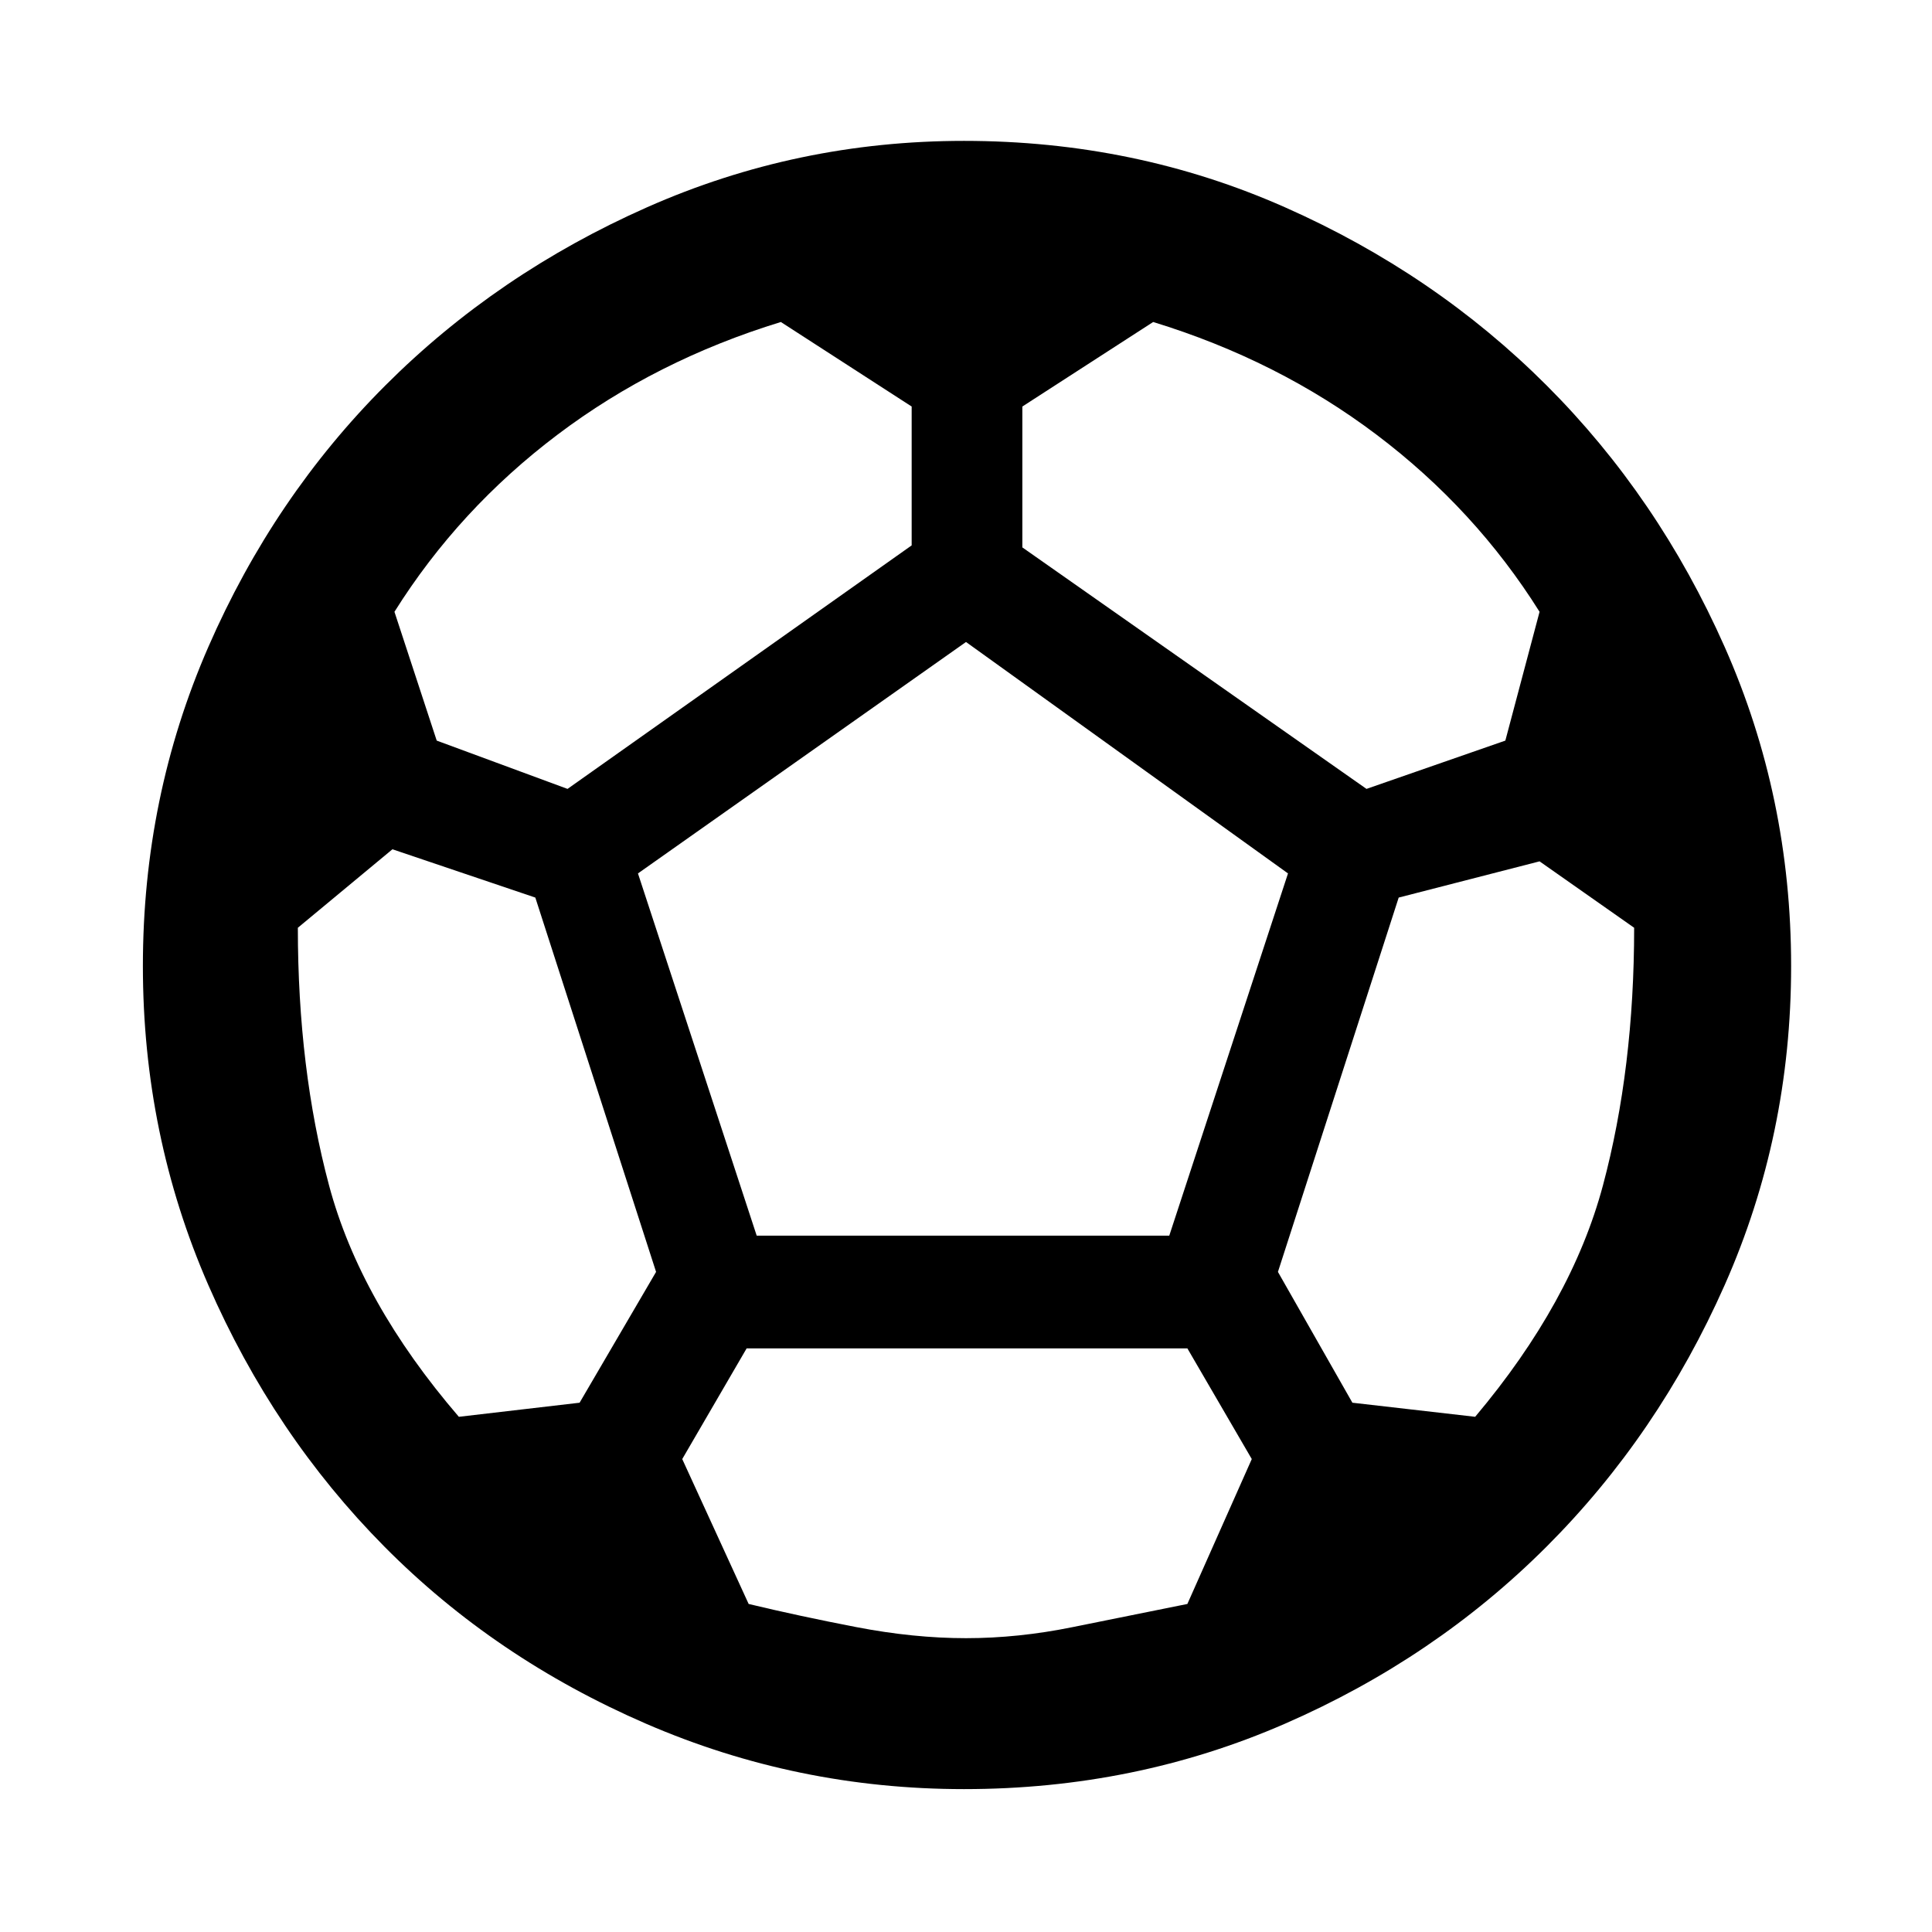
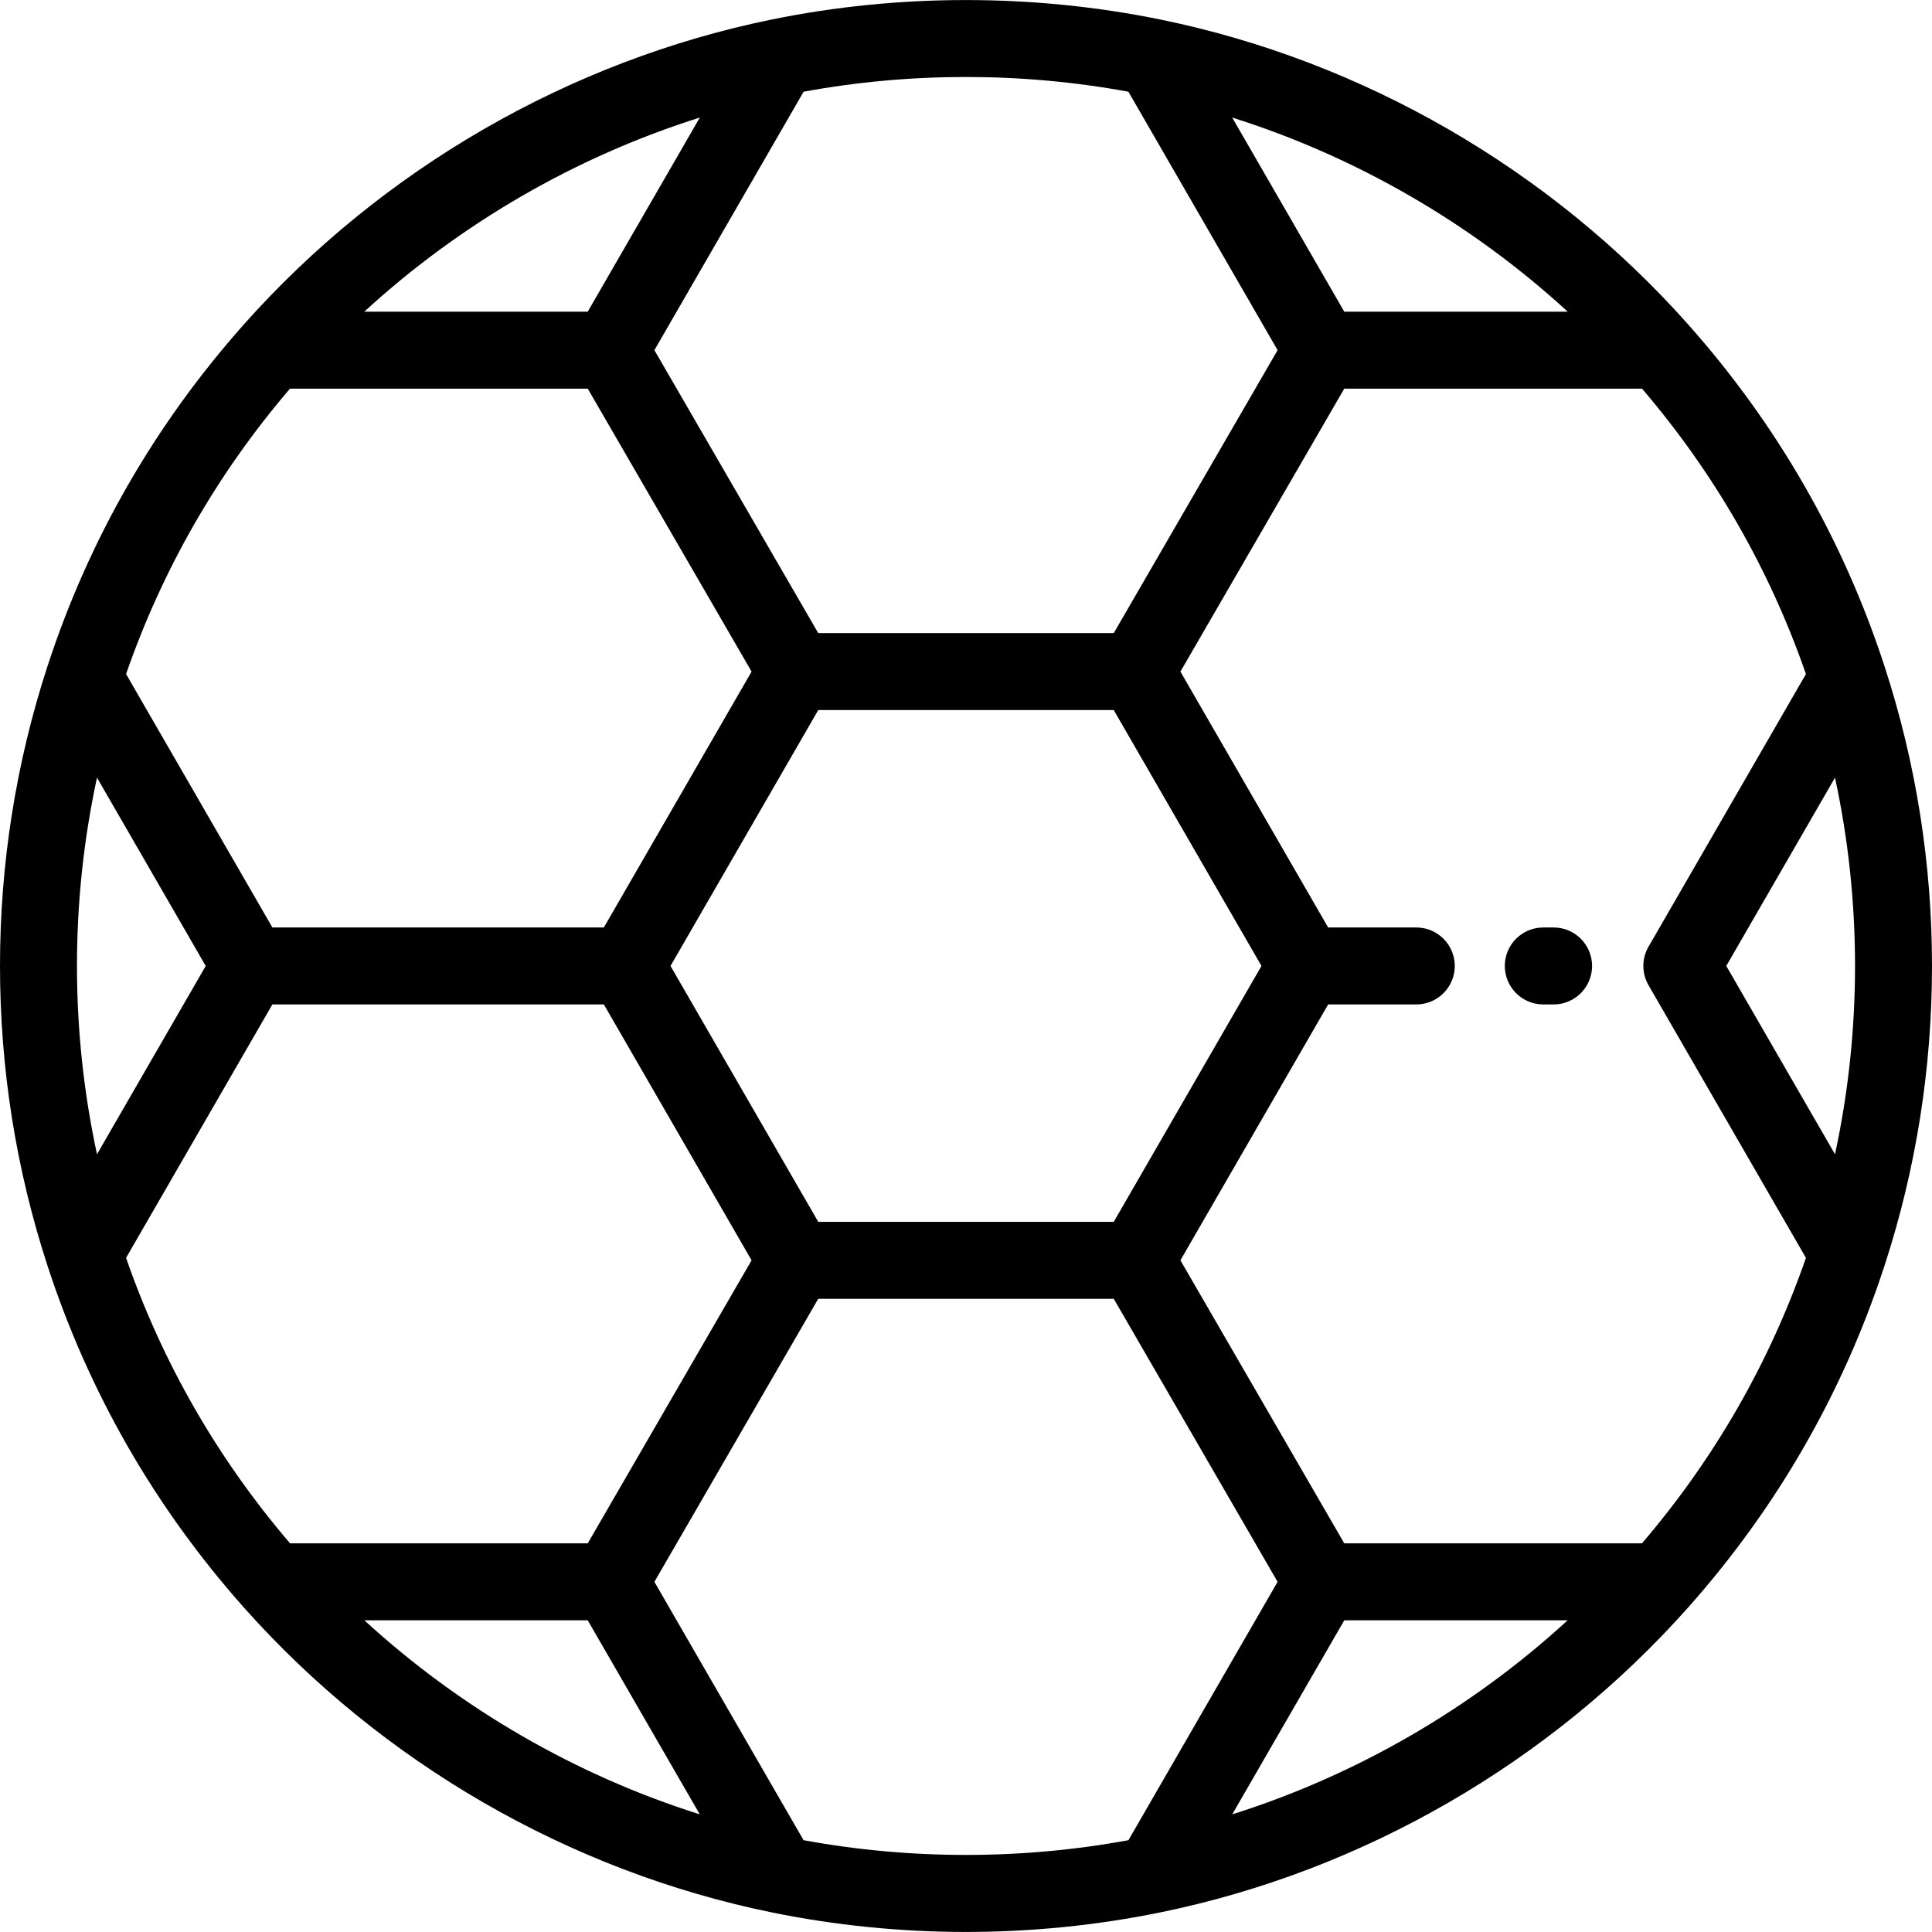
- <svg xmlns="http://www.w3.org/2000/svg" height="48" width="48">
-   <path d="M23.95 44.45q-4.15 0-7.9-1.625t-6.5-4.4q-2.75-2.775-4.375-6.5T3.55 24q0-4.2 1.625-7.925 1.625-3.725 4.4-6.5 2.775-2.775 6.5-4.425T23.95 3.5q4.25 0 7.975 1.65 3.725 1.65 6.5 4.425t4.425 6.5Q44.5 19.8 44.5 24q0 4.2-1.65 7.925-1.65 3.725-4.425 6.5t-6.5 4.4Q28.2 44.45 23.95 44.45Zm10-24.85 3.45-1.2.85-3.2q-1.6-2.55-4.05-4.4-2.45-1.85-5.55-2.8l-3.25 2.1v3.5Zm-19.85 0 8.55-6.05V10.1L19.4 8q-3.1.95-5.55 2.8-2.45 1.85-4.05 4.4l1.05 3.2Zm-2.7 15.6 3-.35 1.9-3.25-3-9.3-3.55-1.2-2.35 1.95q0 3.5.775 6.4.775 2.9 3.225 5.75ZM24 40.7q1.3 0 2.65-.275 1.35-.275 2.85-.575l1.6-3.6-1.6-2.75H18.55l-1.6 2.75 1.65 3.6q1.25.3 2.675.575Q22.7 40.7 24 40.7Zm-5.2-10h10.25l2.95-9-8-5.75-8.15 5.75Zm17.85 4.5q2.4-2.85 3.175-5.75.775-2.9.775-6.4l-2.35-1.65-3.5.9-3 9.3 1.85 3.25Z" />
+ <svg xmlns="http://www.w3.org/2000/svg" version="1.1" id="Layer_1" x="0px" y="0px" viewBox="0 0 512 512" style="enable-background:new 0 0 512 512;" xml:space="preserve">
+   <g>
+     <g>
+       <path d="M499.423,176.581c-10.943-33.567-28.44-64.033-52.004-90.554c-36.568-41.158-86.227-69.866-139.829-80.836    c-33.735-6.905-69.447-6.905-103.18,0C150.81,16.16,101.151,44.869,64.58,86.027c-23.564,26.52-41.061,56.987-52.004,90.554    C4.231,202.178,0,228.894,0,255.989s4.231,53.811,12.577,79.408c10.947,33.576,28.45,64.05,52.023,90.574    c36.564,41.142,86.21,69.842,139.795,80.811c16.873,3.454,34.234,5.206,51.605,5.206s34.732-1.751,51.605-5.206    c53.586-10.97,103.232-39.67,139.795-80.811c23.573-26.524,41.075-56.998,52.023-90.574C507.769,309.8,512,283.083,512,255.989    S507.769,202.178,499.423,176.581z M415.464,82.602h-59.217l-29.703-51.448C359.406,41.519,389.952,59.192,415.464,82.602z     M212.964,24.308c28.229-5.206,57.839-5.206,86.073,0l39.54,68.487l-43.416,74.981h-78.323l-43.416-74.981L212.964,24.308z     M334.305,255.989l-39.153,67.814h-78.306l-39.153-67.814l39.153-67.815h78.306L334.305,255.989z M185.457,31.154l-29.704,51.448    H96.537C122.049,59.192,152.594,41.519,185.457,31.154z M76.844,103h78.917l43.416,74.982l-39.148,67.807H72.184L33.41,178.629    C43.049,150.853,57.639,125.45,76.844,103z M20.398,255.989c0-16.867,1.78-33.572,5.308-49.904l28.812,49.904l-28.812,49.904    C22.178,289.56,20.398,272.856,20.398,255.989z M33.409,333.348l38.774-67.161h87.846l39.149,67.808l-43.416,75.001H76.86    C57.648,386.544,43.052,361.133,33.409,333.348z M96.559,429.395h59.194l29.689,51.422    C152.595,470.456,122.062,452.792,96.559,429.395z M299.048,487.668c-28.238,5.208-57.858,5.208-86.097,0l-39.529-68.465    l43.416-75.001h78.323l43.416,75.001L299.048,487.668z M326.558,480.818l29.689-51.422h59.194    C389.938,452.792,359.405,470.456,326.558,480.818z M435.14,408.997h-78.9l-43.417-75.001l39.149-67.808h23.359    c5.632,0,10.199-4.566,10.199-10.199c0-5.633-4.567-10.199-10.199-10.199h-23.359l-39.148-67.807L356.24,103h78.917    c19.205,22.449,33.795,47.853,43.435,75.628l-41.719,72.26c-1.822,3.156-1.822,7.044,0,10.199l41.719,72.26    C468.948,361.132,454.352,386.544,435.14,408.997z M486.294,305.892l-28.812-49.904l28.812-49.904    c3.528,16.332,5.308,33.037,5.308,49.904C491.602,272.855,489.822,289.56,486.294,305.892z" />
+     </g>
+   </g>
+   <g>
+     <g>
+       <path d="M411.718,245.789h-2.73c-5.632,0-10.199,4.566-10.199,10.199c0,5.633,4.567,10.199,10.199,10.199h2.73    c5.632,0,10.199-4.566,10.199-10.199C421.918,250.356,417.35,245.789,411.718,245.789z" />
+     </g>
+   </g>
+   <g />
+   <g />
+   <g />
+   <g />
+   <g />
+   <g />
+   <g />
+   <g />
+   <g />
+   <g />
+   <g />
+   <g />
+   <g />
+   <g />
+   <g />
</svg>
